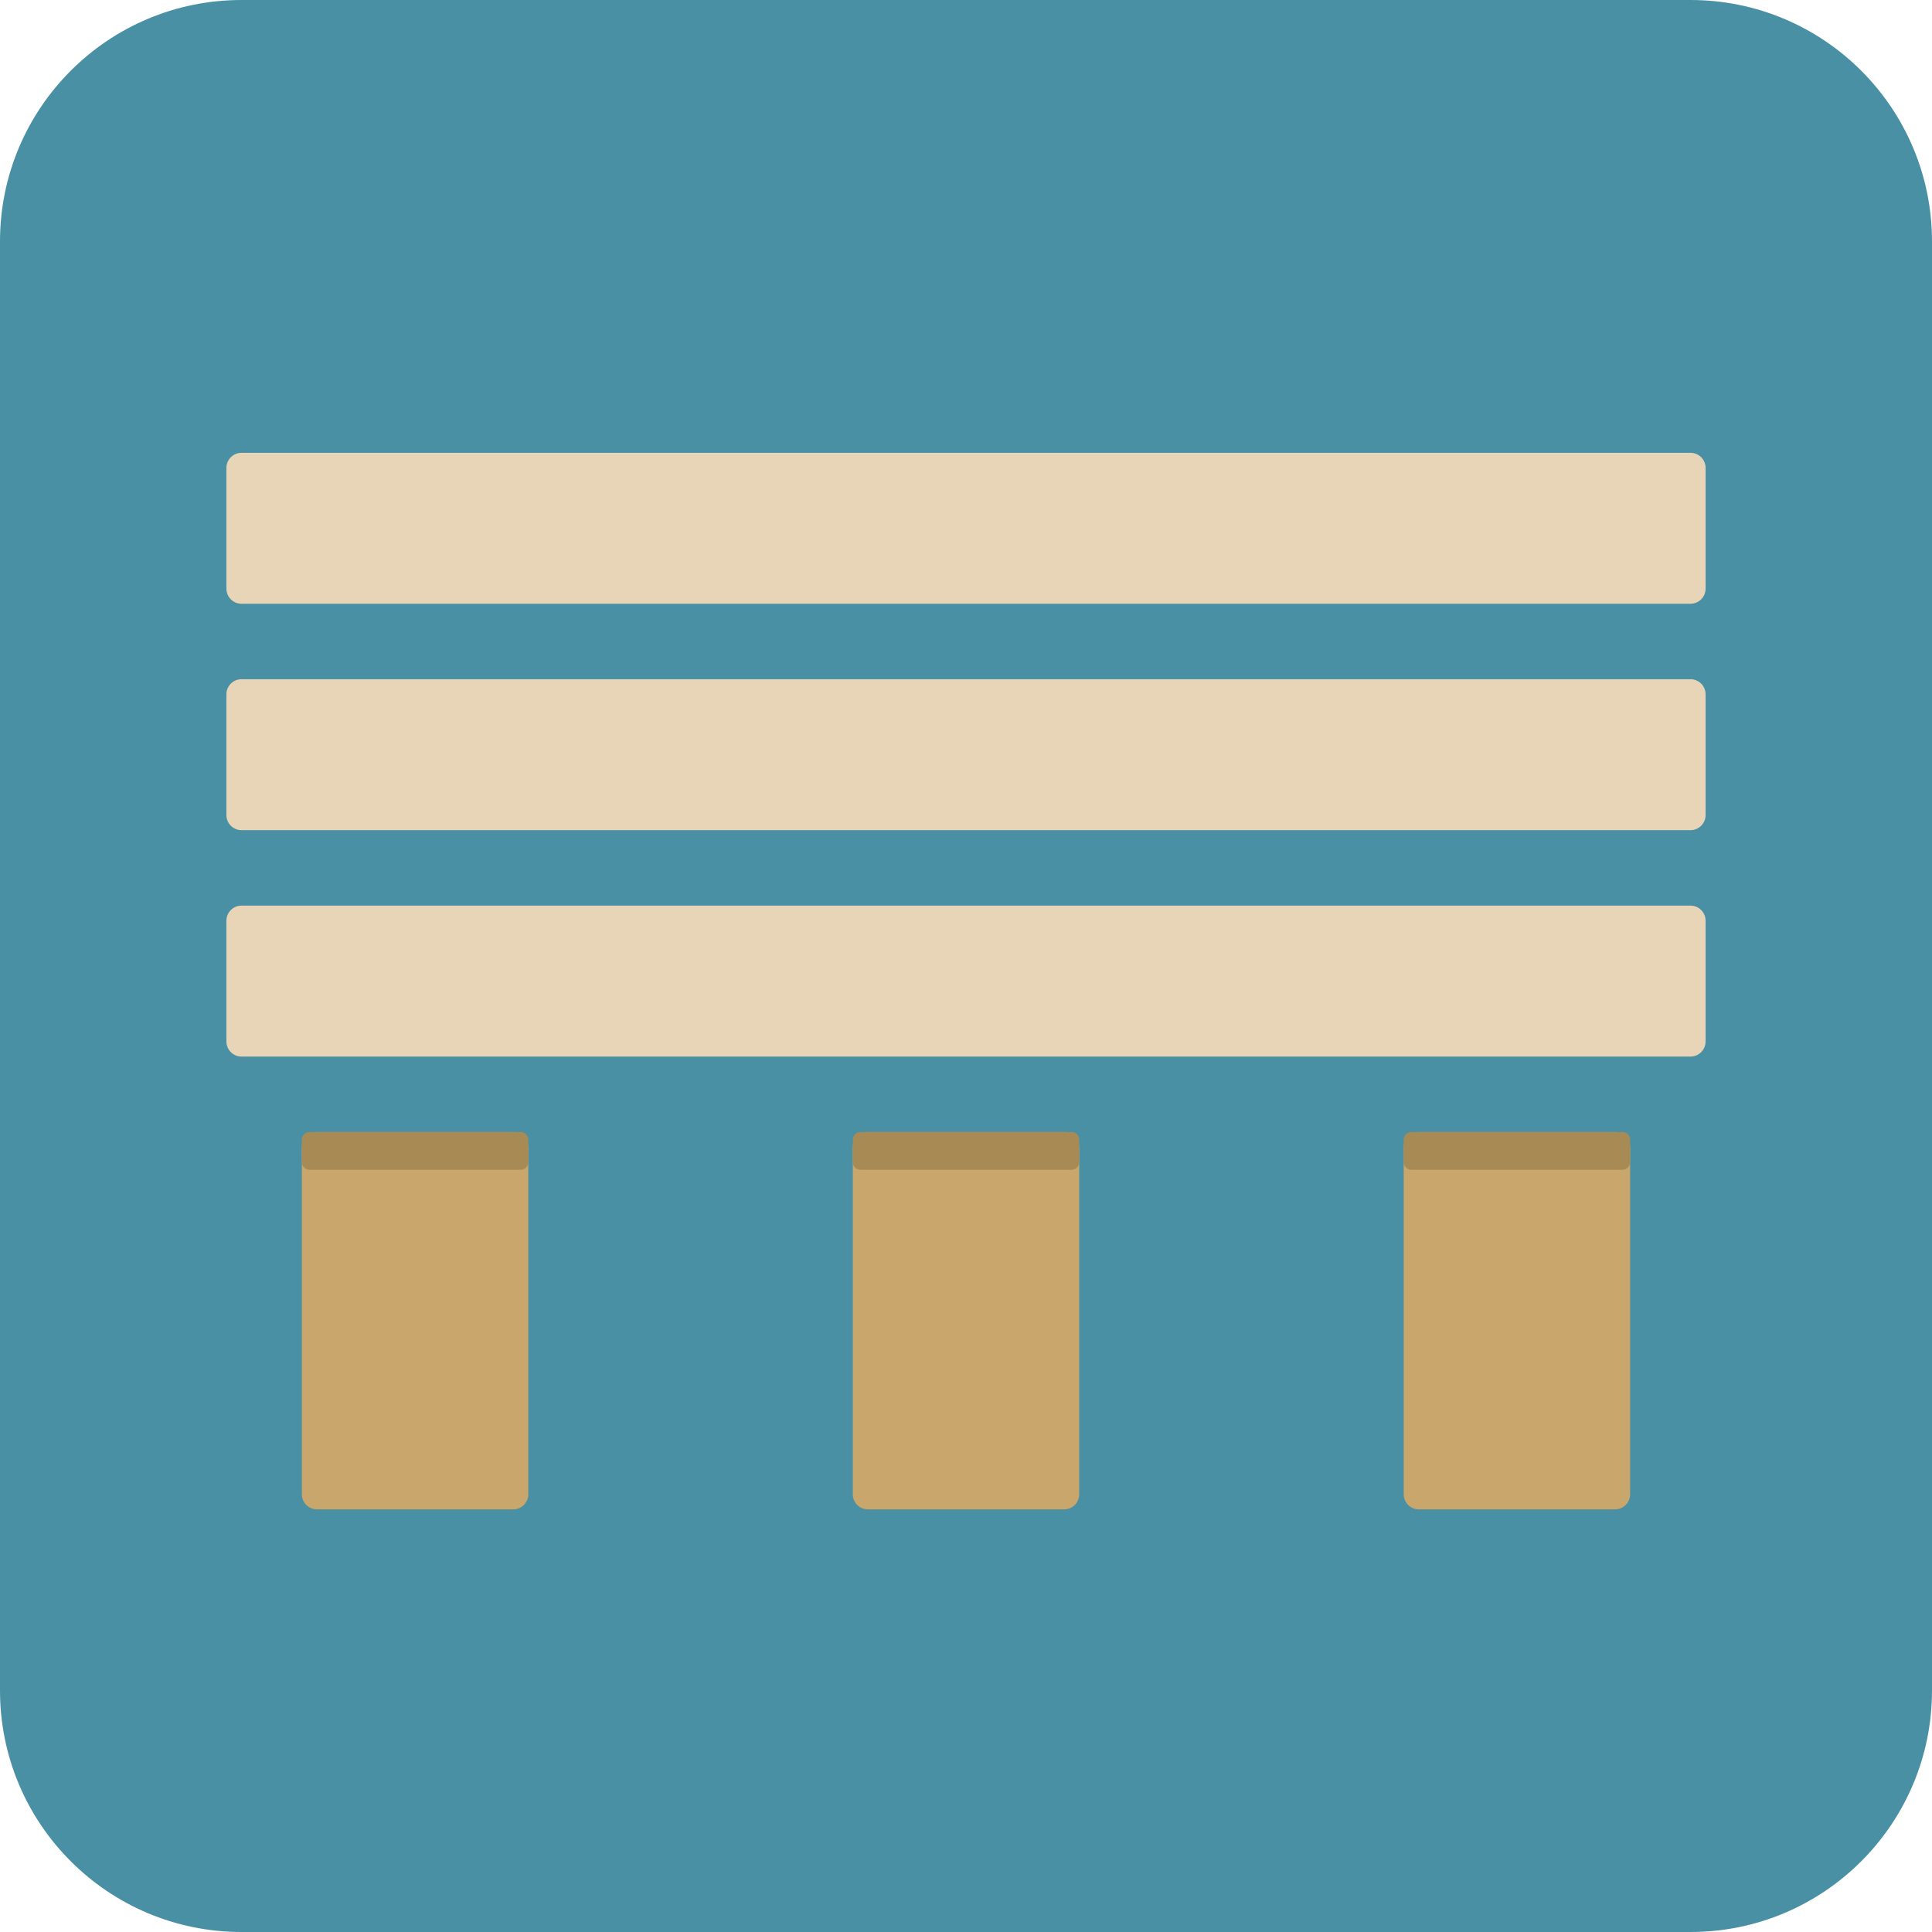
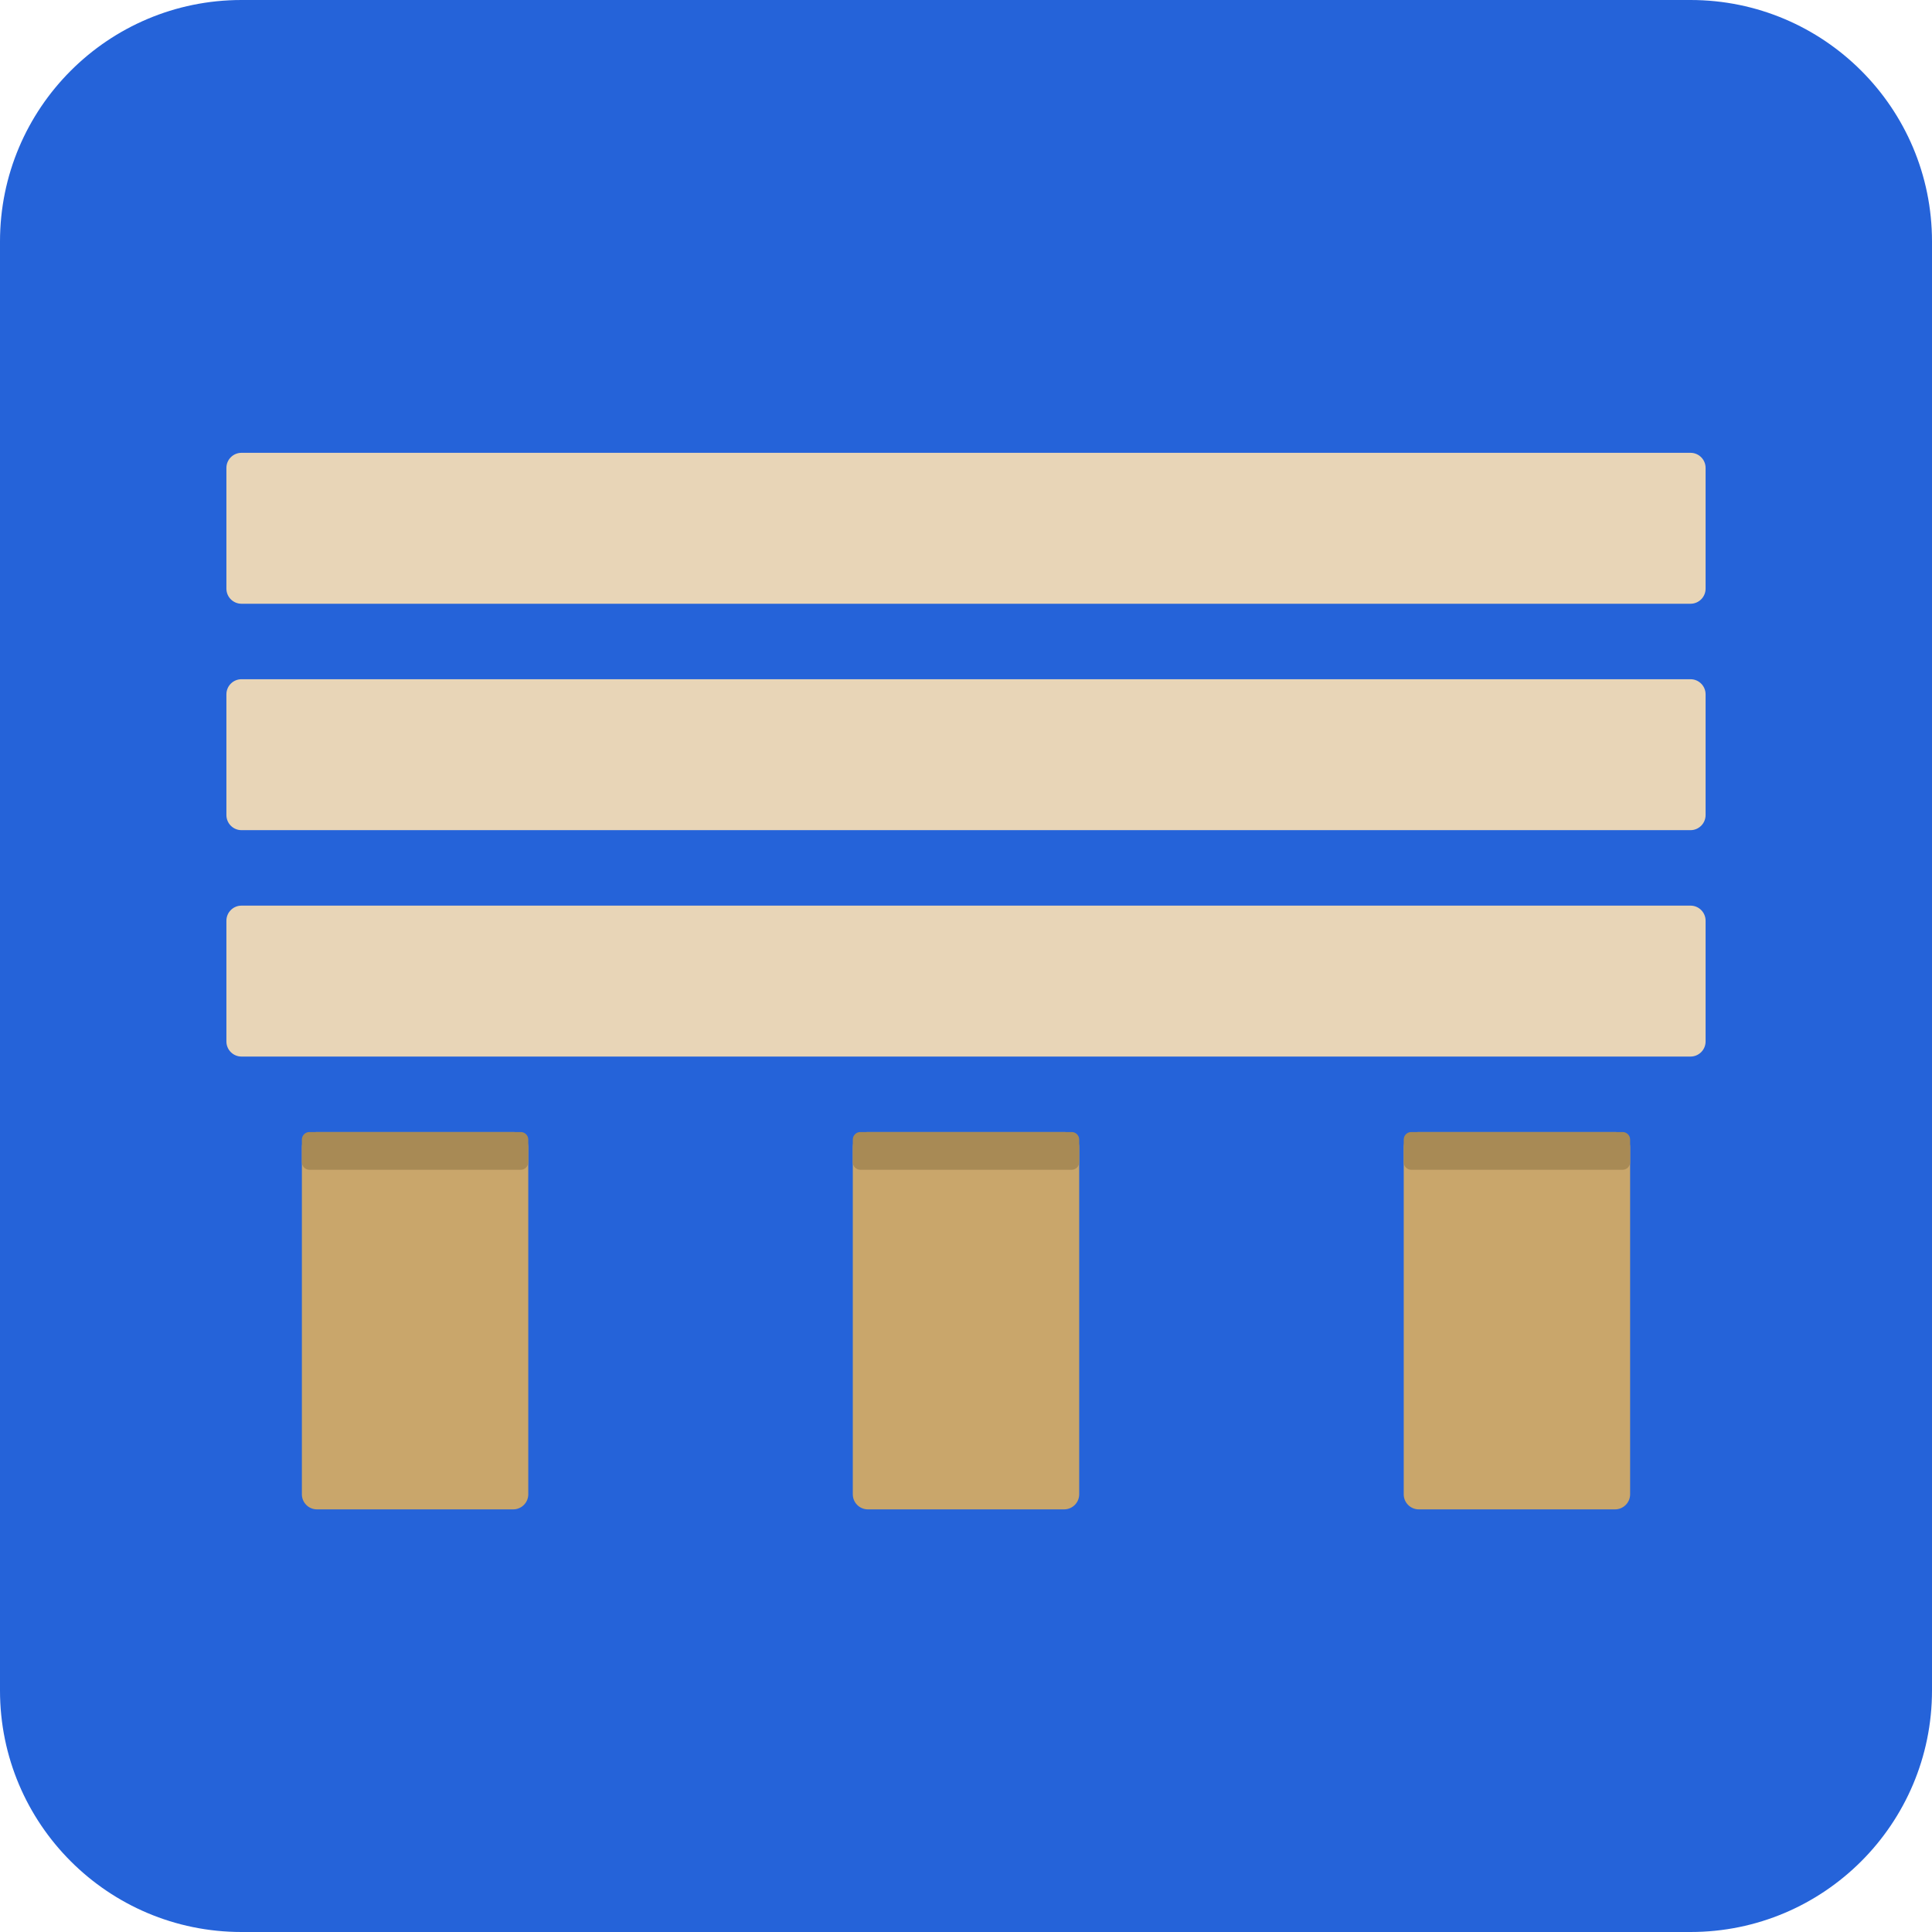
<svg xmlns="http://www.w3.org/2000/svg" viewBox="0 0 512 512">
-   <rect width="512" height="512" rx="64" fill="#4a90a4" />
+   <rect width="512" height="512" rx="64" fill="#2563d9" />
  <rect x="60" y="120" width="392" height="40" rx="4" fill="#e8d5b7" />
  <rect x="60" y="180" width="392" height="40" rx="4" fill="#e8d5b7" />
  <rect x="60" y="240" width="392" height="40" rx="4" fill="#e8d5b7" />
  <rect x="80" y="300" width="60" height="100" rx="4" fill="#c9a66b" />
  <rect x="226" y="300" width="60" height="100" rx="4" fill="#c9a66b" />
  <rect x="372" y="300" width="60" height="100" rx="4" fill="#c9a66b" />
  <rect x="80" y="300" width="60" height="10" rx="2" fill="#a88a55" />
  <rect x="226" y="300" width="60" height="10" rx="2" fill="#a88a55" />
  <rect x="372" y="300" width="60" height="10" rx="2" fill="#a88a55" />
</svg>
